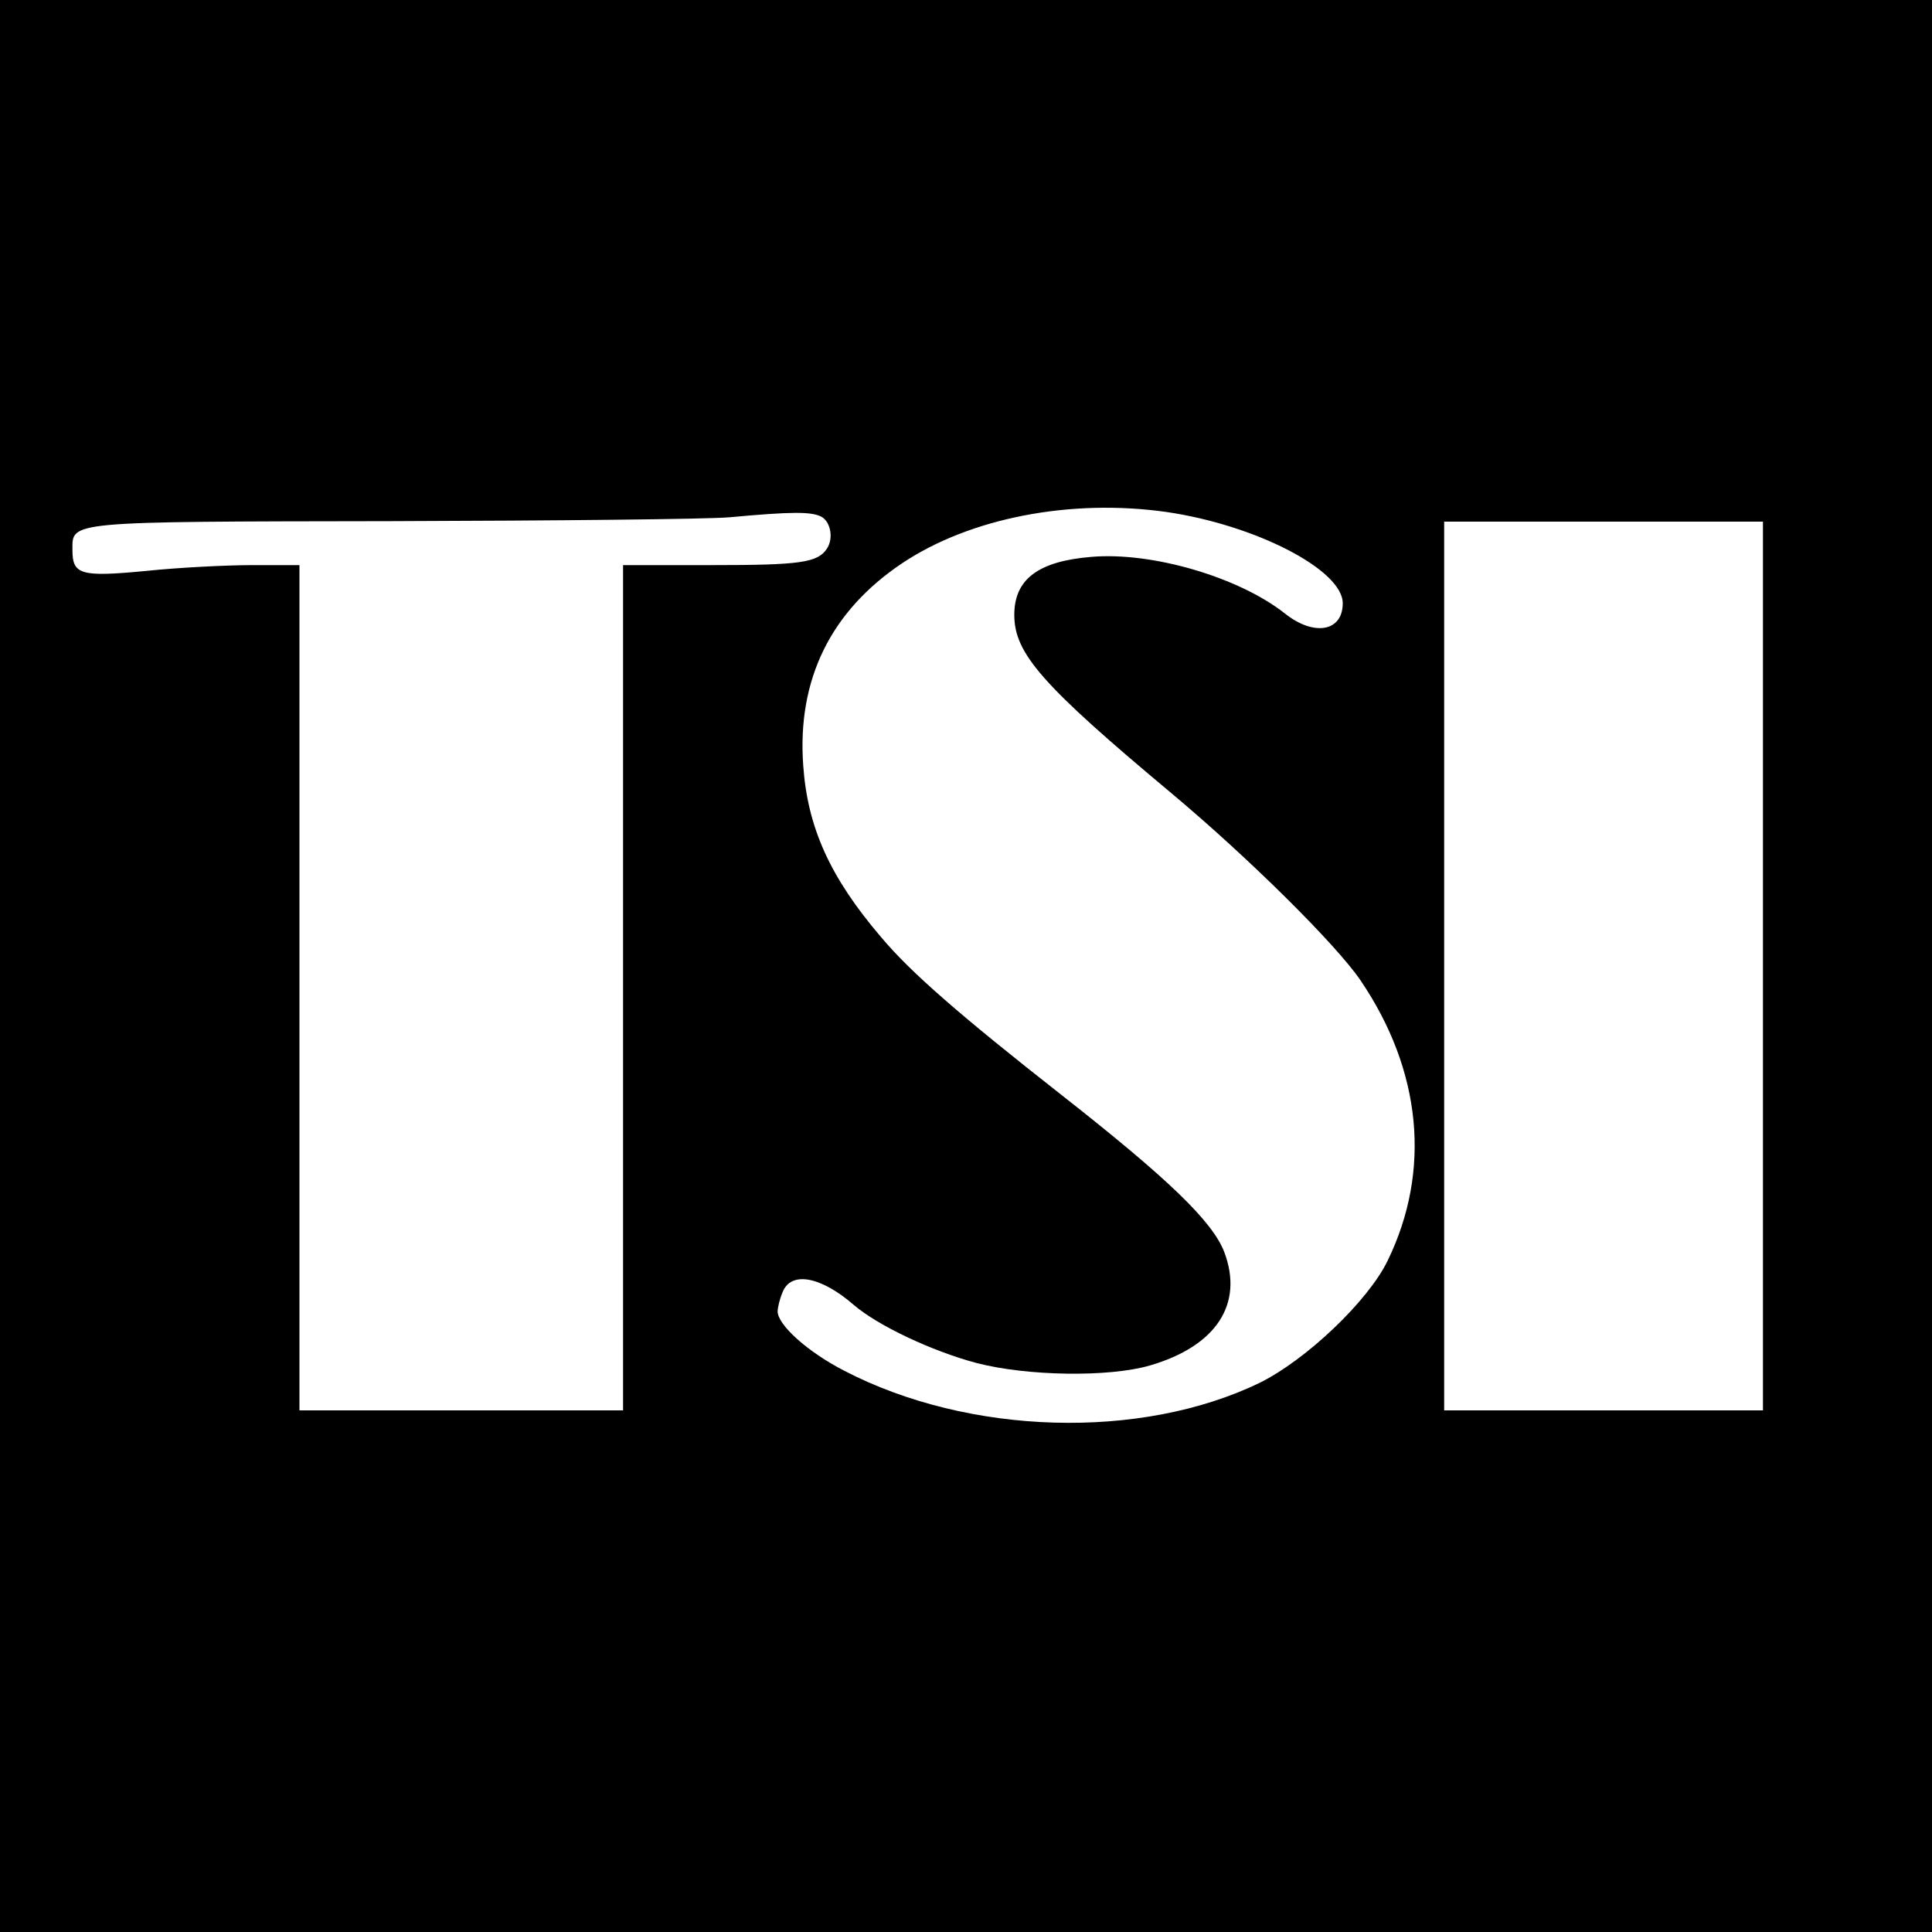
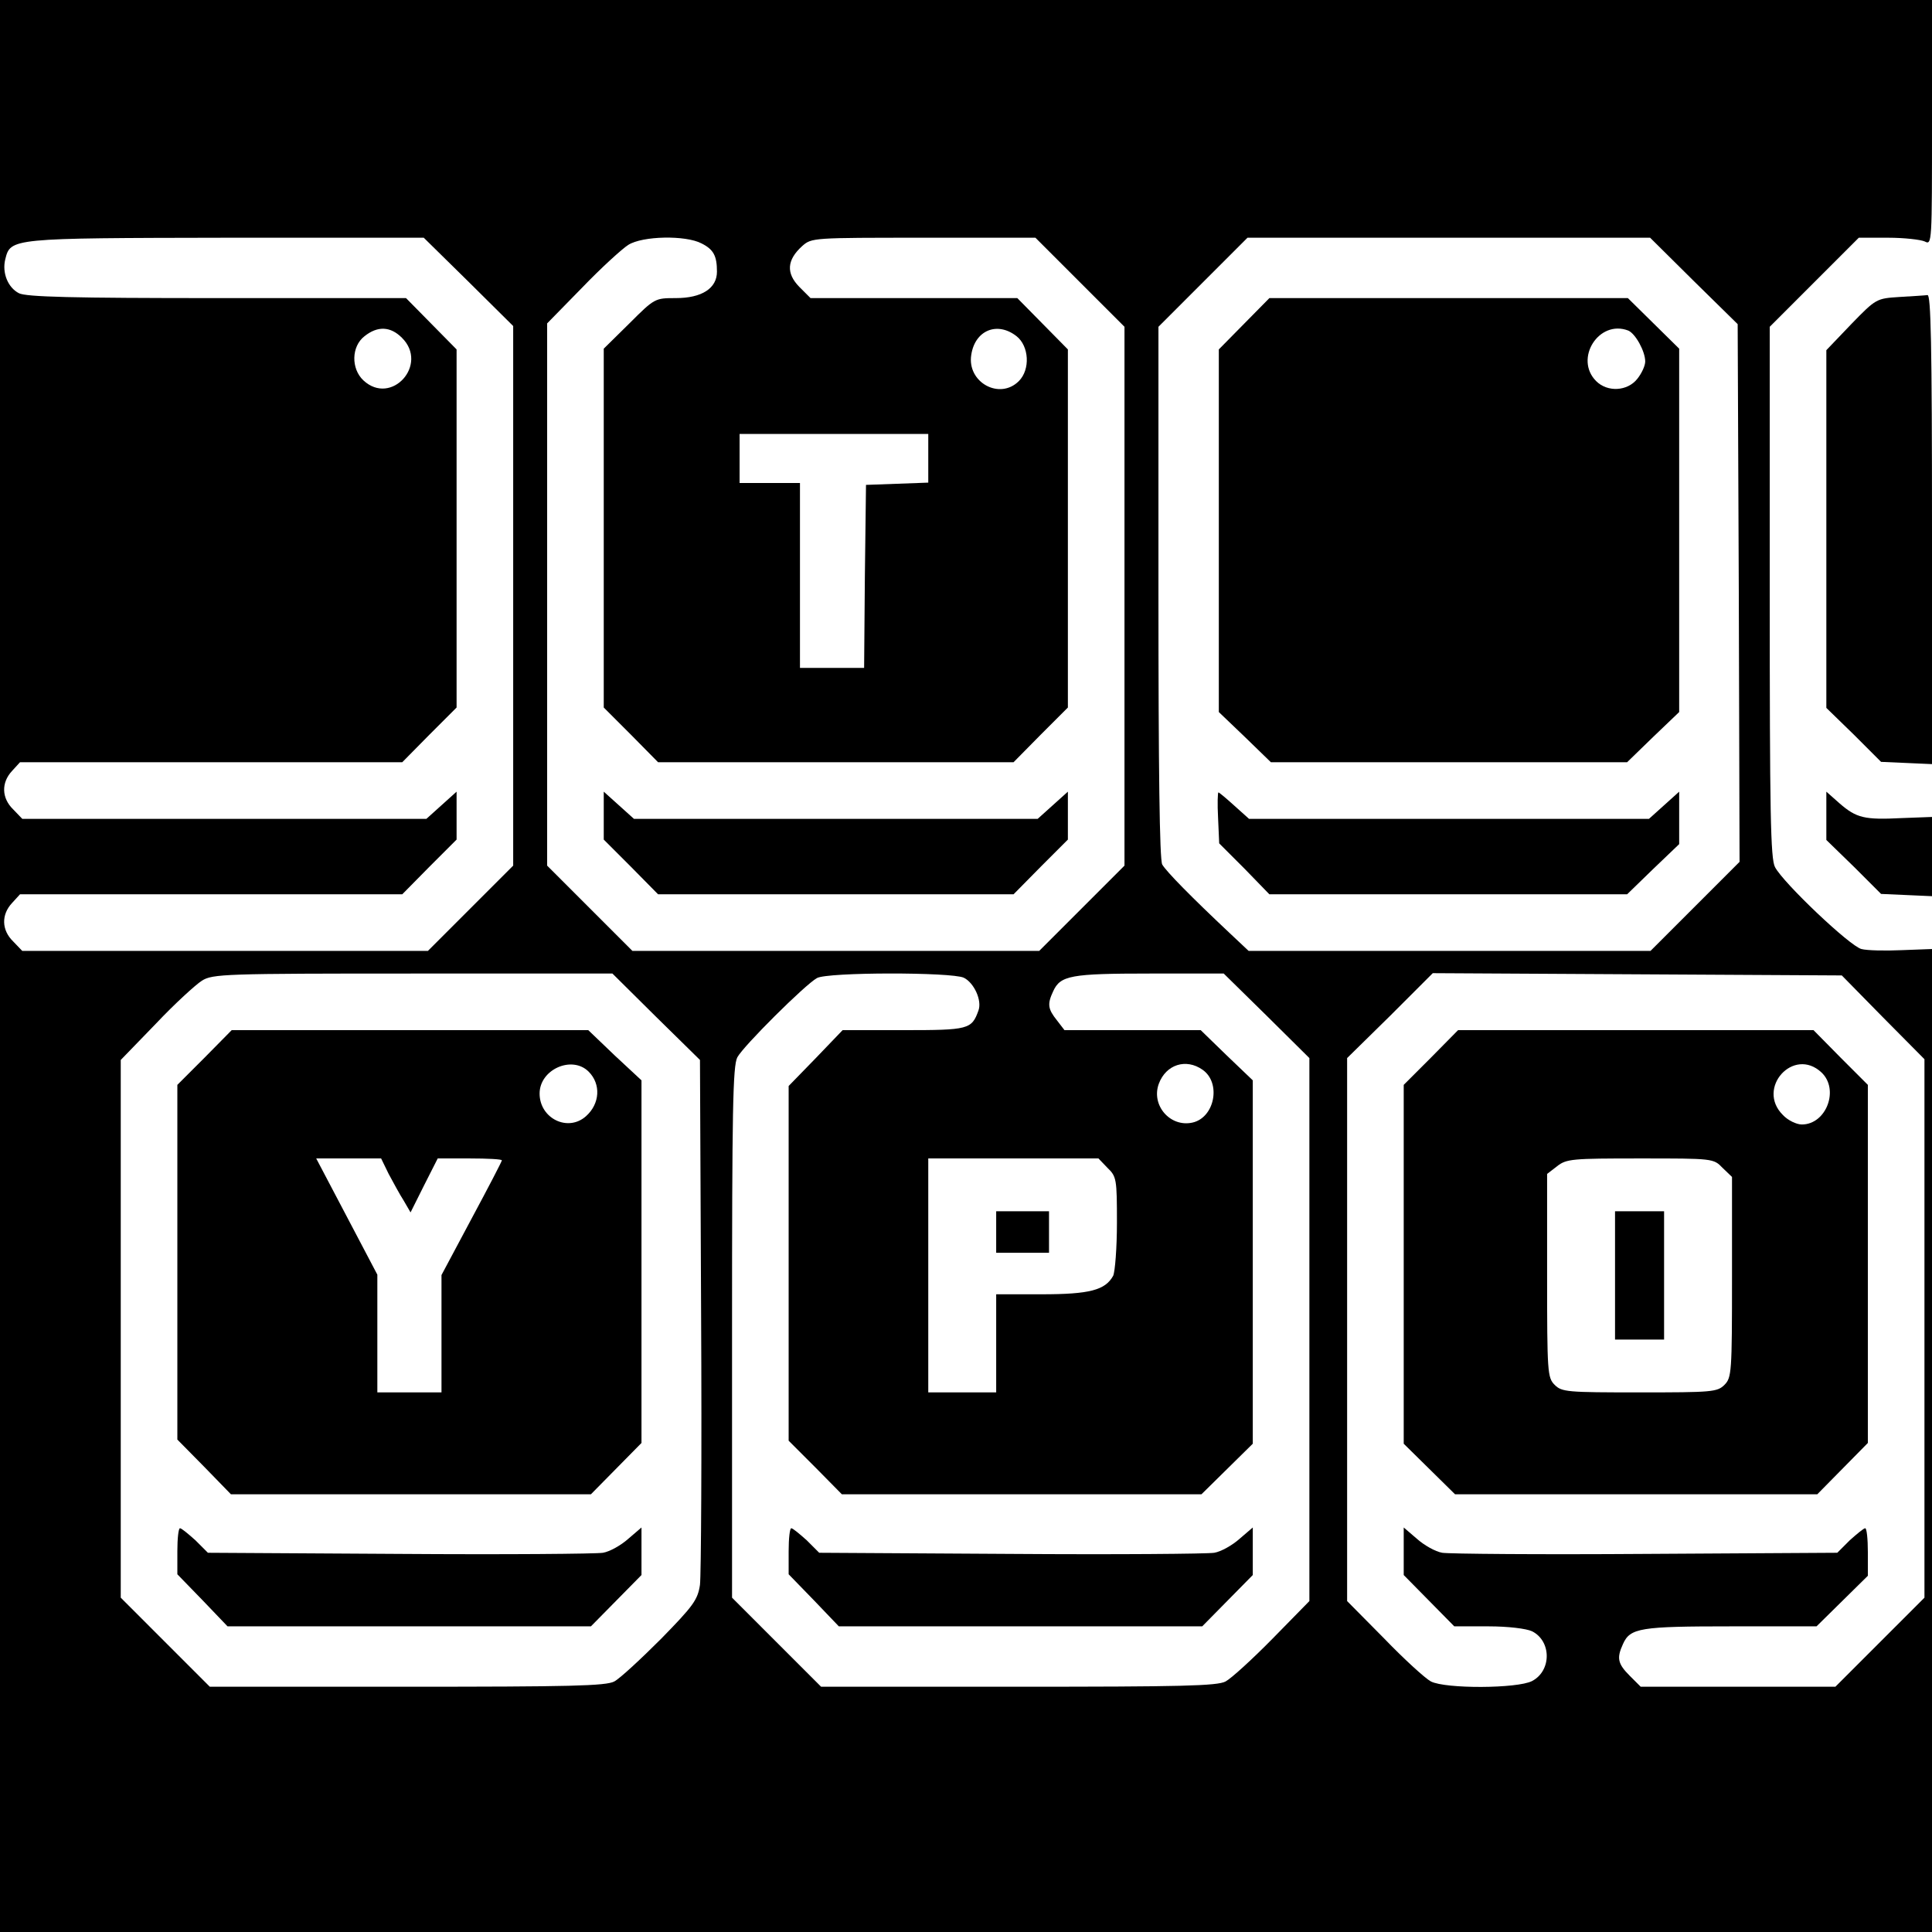
- <svg xmlns="http://www.w3.org/2000/svg" version="1.0" width="400pt" height="400pt" viewBox="0 0 400 400" preserveAspectRatio="xMidYMid meet">
-   <g transform="translate(0,400) scale(0.1,-0.1)" fill="#000000" stroke="none">
-     <path d="M0 2000 l0 -2000 2000 0 2000 0 0 2000 0 2000 -2000 0 -2000 0 0 -2000z m2415 940 c185 -27 365 -120 365 -189 0 -59 -60 -69 -120 -21 -95 75 -275 128 -401 117 -109 -9 -159 -46 -159 -120 0 -80 57 -145 325 -369 159 -133 341 -313 392 -388 126 -186 147 -393 56 -580 -40 -83 -168 -205 -265 -253 -246 -119 -602 -109 -860 25 -76 39 -138 95 -138 123 0 7 4 25 10 39 17 45 79 34 148 -26 49 -42 160 -95 254 -120 104 -27 273 -30 359 -5 137 40 194 127 154 234 -24 64 -117 153 -336 325 -209 164 -313 254 -375 328 -105 123 -152 226 -161 355 -13 178 57 320 205 419 141 94 349 134 547 106z m-714 -10 c19 -11 25 -45 11 -66 -19 -29 -56 -34 -236 -34 l-186 0 0 -875 0 -875 -335 0 -335 0 0 875 0 875 -97 0 c-54 0 -153 -5 -220 -12 -136 -13 -153 -8 -153 43 0 60 -17 59 660 60 338 1 653 4 700 8 130 12 170 12 191 1z m1949 -930 l0 -920 -330 0 -330 0 0 920 0 920 330 0 330 0 0 -920z" />
+ <svg xmlns="http://www.w3.org/2000/svg" version="1.0" width="512pt" height="512pt" viewBox="0 0 512 512" preserveAspectRatio="xMidYMid meet">
+   <g transform="translate(0,512) scale(0.1,-0.1)" fill="#000000" stroke="none">
+     <path d="M0 2560 l0 -2560 2560 0 2560 0 0 1303 0 1302 -80 -3 c-44 -2 -92 -1 -107 3 -30 7 -207 175 -229 217 -12 22 -14 144 -14 730 l0 702 118 118 118 118 78 0 c42 0 86 -5 97 -10 19 -10 19 -4 19 315 l0 325 -2560 0 -2560 0 0 -2560z m1242 1813 l118 -117 0 -715 0 -715 -113 -113 -113 -113 -537 0 -538 0 -24 25 c-31 30 -32 71 -3 102 l21 23 506 0 507 0 72 73 72 72 0 64 0 63 -40 -36 -40 -36 -535 0 -536 0 -24 25 c-31 30 -32 71 -3 102 l21 23 506 0 507 0 72 73 72 72 0 475 0 474 -67 68 -67 68 -501 0 c-381 0 -506 3 -525 13 -29 15 -45 54 -36 90 14 56 14 56 585 57 l524 0 119 -117z m617 102 c32 -16 41 -33 41 -75 0 -44 -40 -70 -109 -70 -55 0 -56 0 -123 -67 l-68 -67 0 -475 0 -476 72 -72 72 -73 471 0 471 0 72 73 72 72 0 475 0 474 -67 68 -67 68 -274 0 -274 0 -30 30 c-35 36 -33 71 8 108 25 22 28 22 322 22 l296 0 118 -118 118 -118 0 -714 0 -714 -113 -113 -113 -113 -539 0 -539 0 -113 113 -113 113 0 718 0 719 93 95 c50 52 106 103 122 113 38 24 152 26 194 4z m2630 -100 l116 -114 3 -713 2 -712 -118 -118 -118 -118 -532 0 -533 0 -50 47 c-101 95 -168 163 -179 182 -7 13 -10 252 -10 722 l0 703 118 118 118 118 534 0 533 0 116 -115z m-3424 -150 c72 -71 -28 -182 -102 -113 -33 31 -32 90 3 117 35 28 69 26 99 -4z m1629 4 c33 -26 37 -88 6 -119 -51 -51 -138 -3 -126 70 10 65 69 89 120 49z m-234 -324 l0 -64 -82 -3 -83 -3 -3 -242 -2 -243 -85 0 -85 0 0 245 0 245 -80 0 -80 0 0 65 0 65 250 0 250 0 0 -65z m-721 -1480 l116 -114 3 -673 c2 -370 0 -693 -3 -718 -6 -40 -18 -56 -103 -143 -54 -54 -109 -105 -124 -113 -22 -12 -119 -14 -550 -14 l-522 0 -118 118 -118 118 0 712 0 713 93 96 c50 53 106 104 122 114 28 18 61 19 559 19 l529 0 116 -115z m815 104 c27 -13 49 -60 39 -87 -18 -50 -26 -52 -198 -52 l-162 0 -71 -74 -72 -74 0 -470 0 -470 71 -71 70 -71 477 0 476 0 68 67 68 67 0 482 0 481 -69 66 -69 67 -180 0 -181 0 -20 26 c-24 30 -26 43 -10 77 19 42 47 47 256 47 l196 0 114 -112 113 -112 0 -719 0 -720 -97 -99 c-54 -55 -110 -106 -125 -114 -22 -12 -119 -14 -550 -14 l-522 0 -118 118 -118 118 0 702 c0 590 2 707 14 730 16 30 180 193 211 210 28 16 356 16 389 1z m2436 -105 l110 -111 0 -713 0 -714 -118 -118 -118 -118 -258 0 -258 0 -29 29 c-32 32 -35 47 -18 84 19 43 46 47 287 47 l226 0 68 67 68 67 0 63 c0 35 -3 63 -7 63 -4 0 -22 -15 -41 -32 l-33 -33 -507 -3 c-279 -2 -522 0 -540 3 -18 3 -48 20 -67 37 l-35 30 0 -63 0 -63 67 -68 67 -68 91 0 c52 0 100 -6 115 -13 52 -26 52 -105 0 -132 -39 -20 -229 -21 -268 -1 -15 8 -71 59 -124 114 l-98 99 0 720 0 719 114 112 113 113 542 -3 542 -3 109 -111z m-1803 -139 c50 -35 32 -127 -27 -140 -59 -13 -110 46 -89 103 19 51 72 68 116 37z m-252 -260 c24 -23 25 -30 25 -145 0 -67 -5 -130 -10 -141 -21 -38 -62 -49 -190 -49 l-120 0 0 -130 0 -130 -90 0 -90 0 0 310 0 310 225 0 226 0 24 -25z" />
+     <path d="M1600 2959 l0 -64 72 -72 72 -73 471 0 471 0 72 73 72 72 0 64 0 63 -40 -36 -40 -36 -535 0 -535 0 -40 36 -40 36 0 -63z" />
+     <path d="M3297 4262 l-67 -68 0 -480 0 -481 69 -66 69 -67 472 0 472 0 69 67 69 66 0 481 0 482 -68 67 -68 67 -475 0 -475 0 -67 -68z m1018 -18 c19 -8 45 -55 45 -82 0 -11 -9 -31 -21 -46 -26 -33 -79 -36 -109 -6 -59 59 7 164 85 134z" />
+     <path d="M3228 2953 l3 -68 67 -67 66 -68 474 0 474 0 69 67 69 66 0 70 0 69 -40 -36 -40 -36 -530 0 -530 0 -39 35 c-21 19 -40 35 -42 35 -2 0 -3 -30 -1 -67z" />
+     <path d="M542 2317 l-72 -72 0 -470 0 -470 71 -72 71 -73 477 0 477 0 67 68 67 68 0 480 0 481 -71 66 -70 67 -472 0 -473 0 -72 -73z m1018 -37 c33 -33 30 -85 -7 -118 -48 -43 -123 -6 -123 60 0 64 86 102 130 58z m-530 -271 c12 -22 29 -54 40 -71 l18 -31 36 72 36 71 85 0 c47 0 85 -2 85 -5 0 -3 -36 -72 -80 -154 l-80 -150 0 -156 0 -155 -85 0 -85 0 0 156 0 156 -81 154 -81 154 86 0 86 0 20 -41z" />
+     <path d="M470 1009 l0 -61 67 -69 66 -69 481 0 482 0 67 68 67 68 0 63 0 63 -35 -30 c-19 -17 -49 -34 -67 -37 -18 -3 -261 -5 -540 -3 l-507 3 -33 33 c-19 17 -37 32 -41 32 -4 0 -7 -27 -7 -61z" />
+     <path d="M2090 1009 l0 -61 67 -69 66 -69 481 0 482 0 67 68 67 68 0 63 0 63 -35 -30 c-19 -17 -49 -34 -67 -37 -18 -3 -261 -5 -540 -3 l-507 3 -33 33 c-19 17 -37 32 -41 32 -4 0 -7 -27 -7 -61z" />
+     <path d="M3792 2317 l-72 -72 0 -476 0 -475 68 -67 68 -67 480 0 480 0 67 68 67 68 0 474 0 475 -72 72 -72 73 -471 0 -471 0 -72 -73z m1035 -39 c48 -45 13 -138 -52 -138 -14 0 -37 11 -50 25 -72 71 28 182 102 113z m-262 -253 l25 -24 0 -266 c0 -252 -1 -266 -20 -285 -19 -19 -33 -20 -225 -20 -192 0 -206 1 -225 20 -19 19 -20 33 -20 289 l0 270 26 20 c25 20 40 21 221 21 193 0 194 0 218 -25z" />
+     <path d="M4280 1740 l0 -170 65 0 65 0 0 170 0 170 -65 0 -65 0 0 -170z" />
+     <path d="M2640 1855 l0 -55 70 0 70 0 0 55 0 55 -70 0 -70 0 0 -55z" />
+     <path d="M5034 4333 c-61 -4 -62 -4 -128 -72 l-66 -69 0 -474 0 -474 73 -71 72 -72 68 -3 67 -3 0 623 c0 492 -3 622 -12 620 -7 -1 -41 -3 -74 -5z" />
+     <path d="M4840 2958 l0 -64 73 -71 72 -72 68 -3 67 -3 0 105 0 105 -80 -3 c-99 -5 -120 0 -165 39 l-35 31 0 -64z" />
  </g>
</svg>
